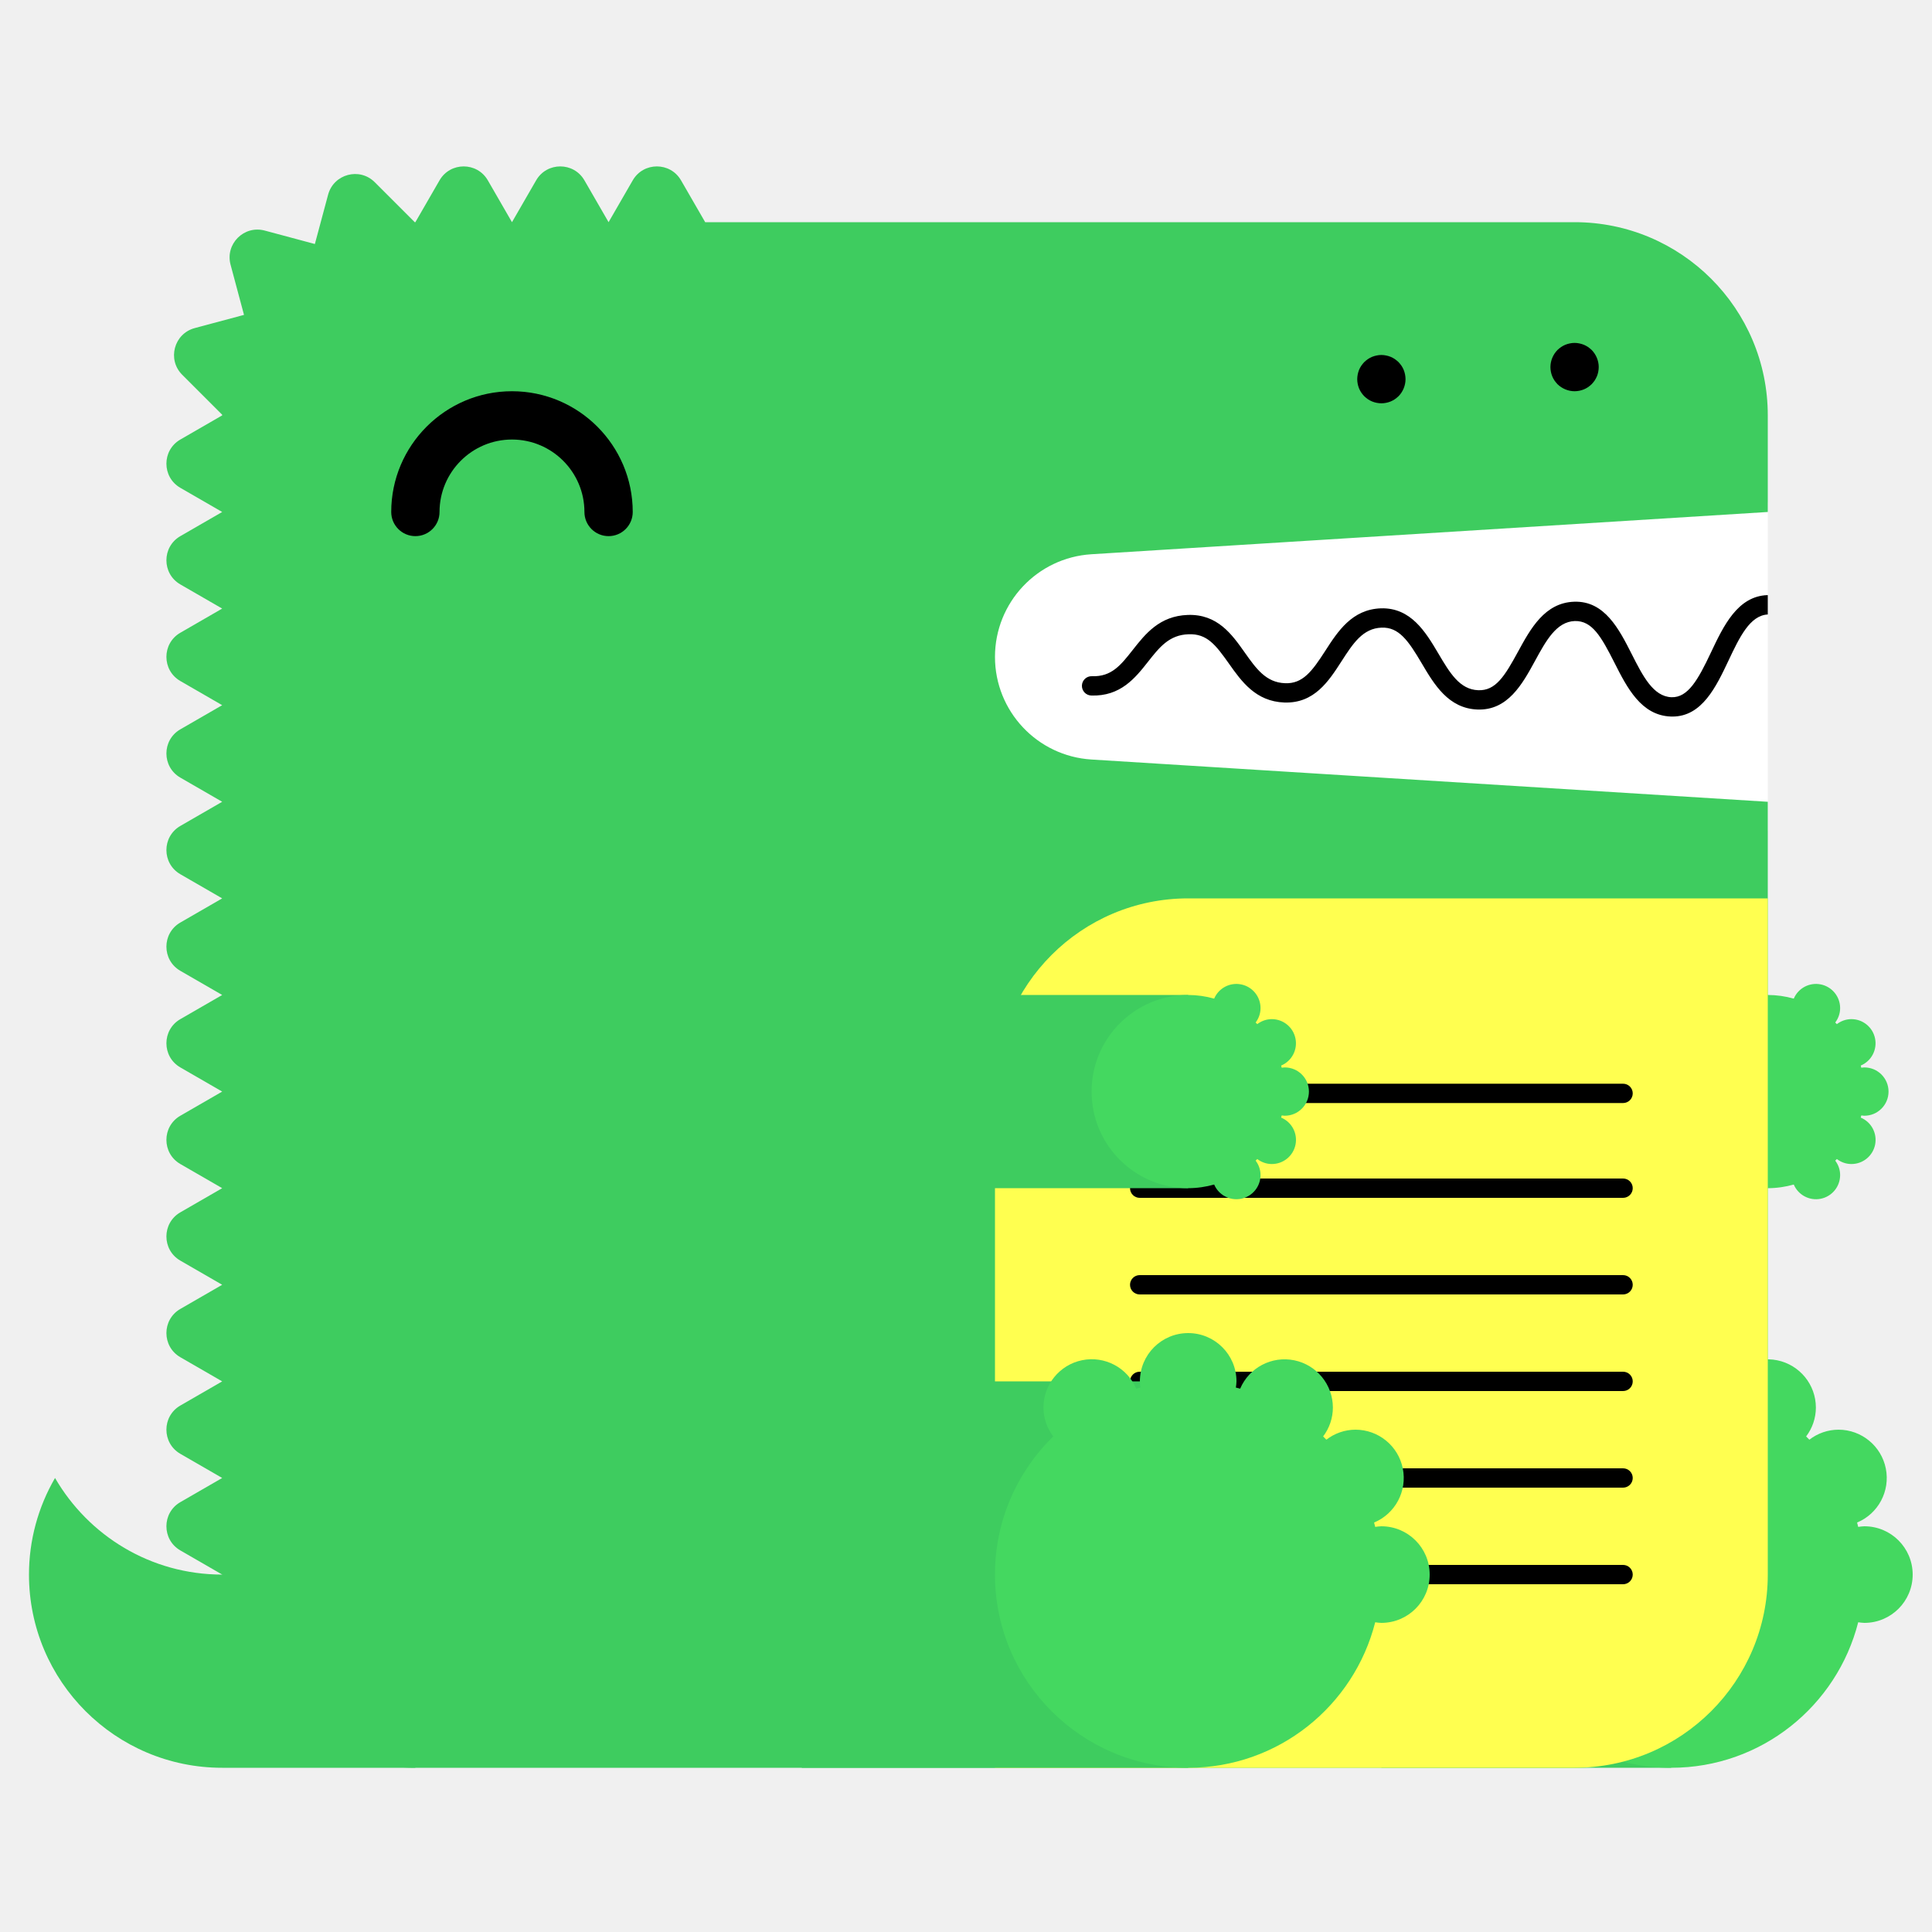
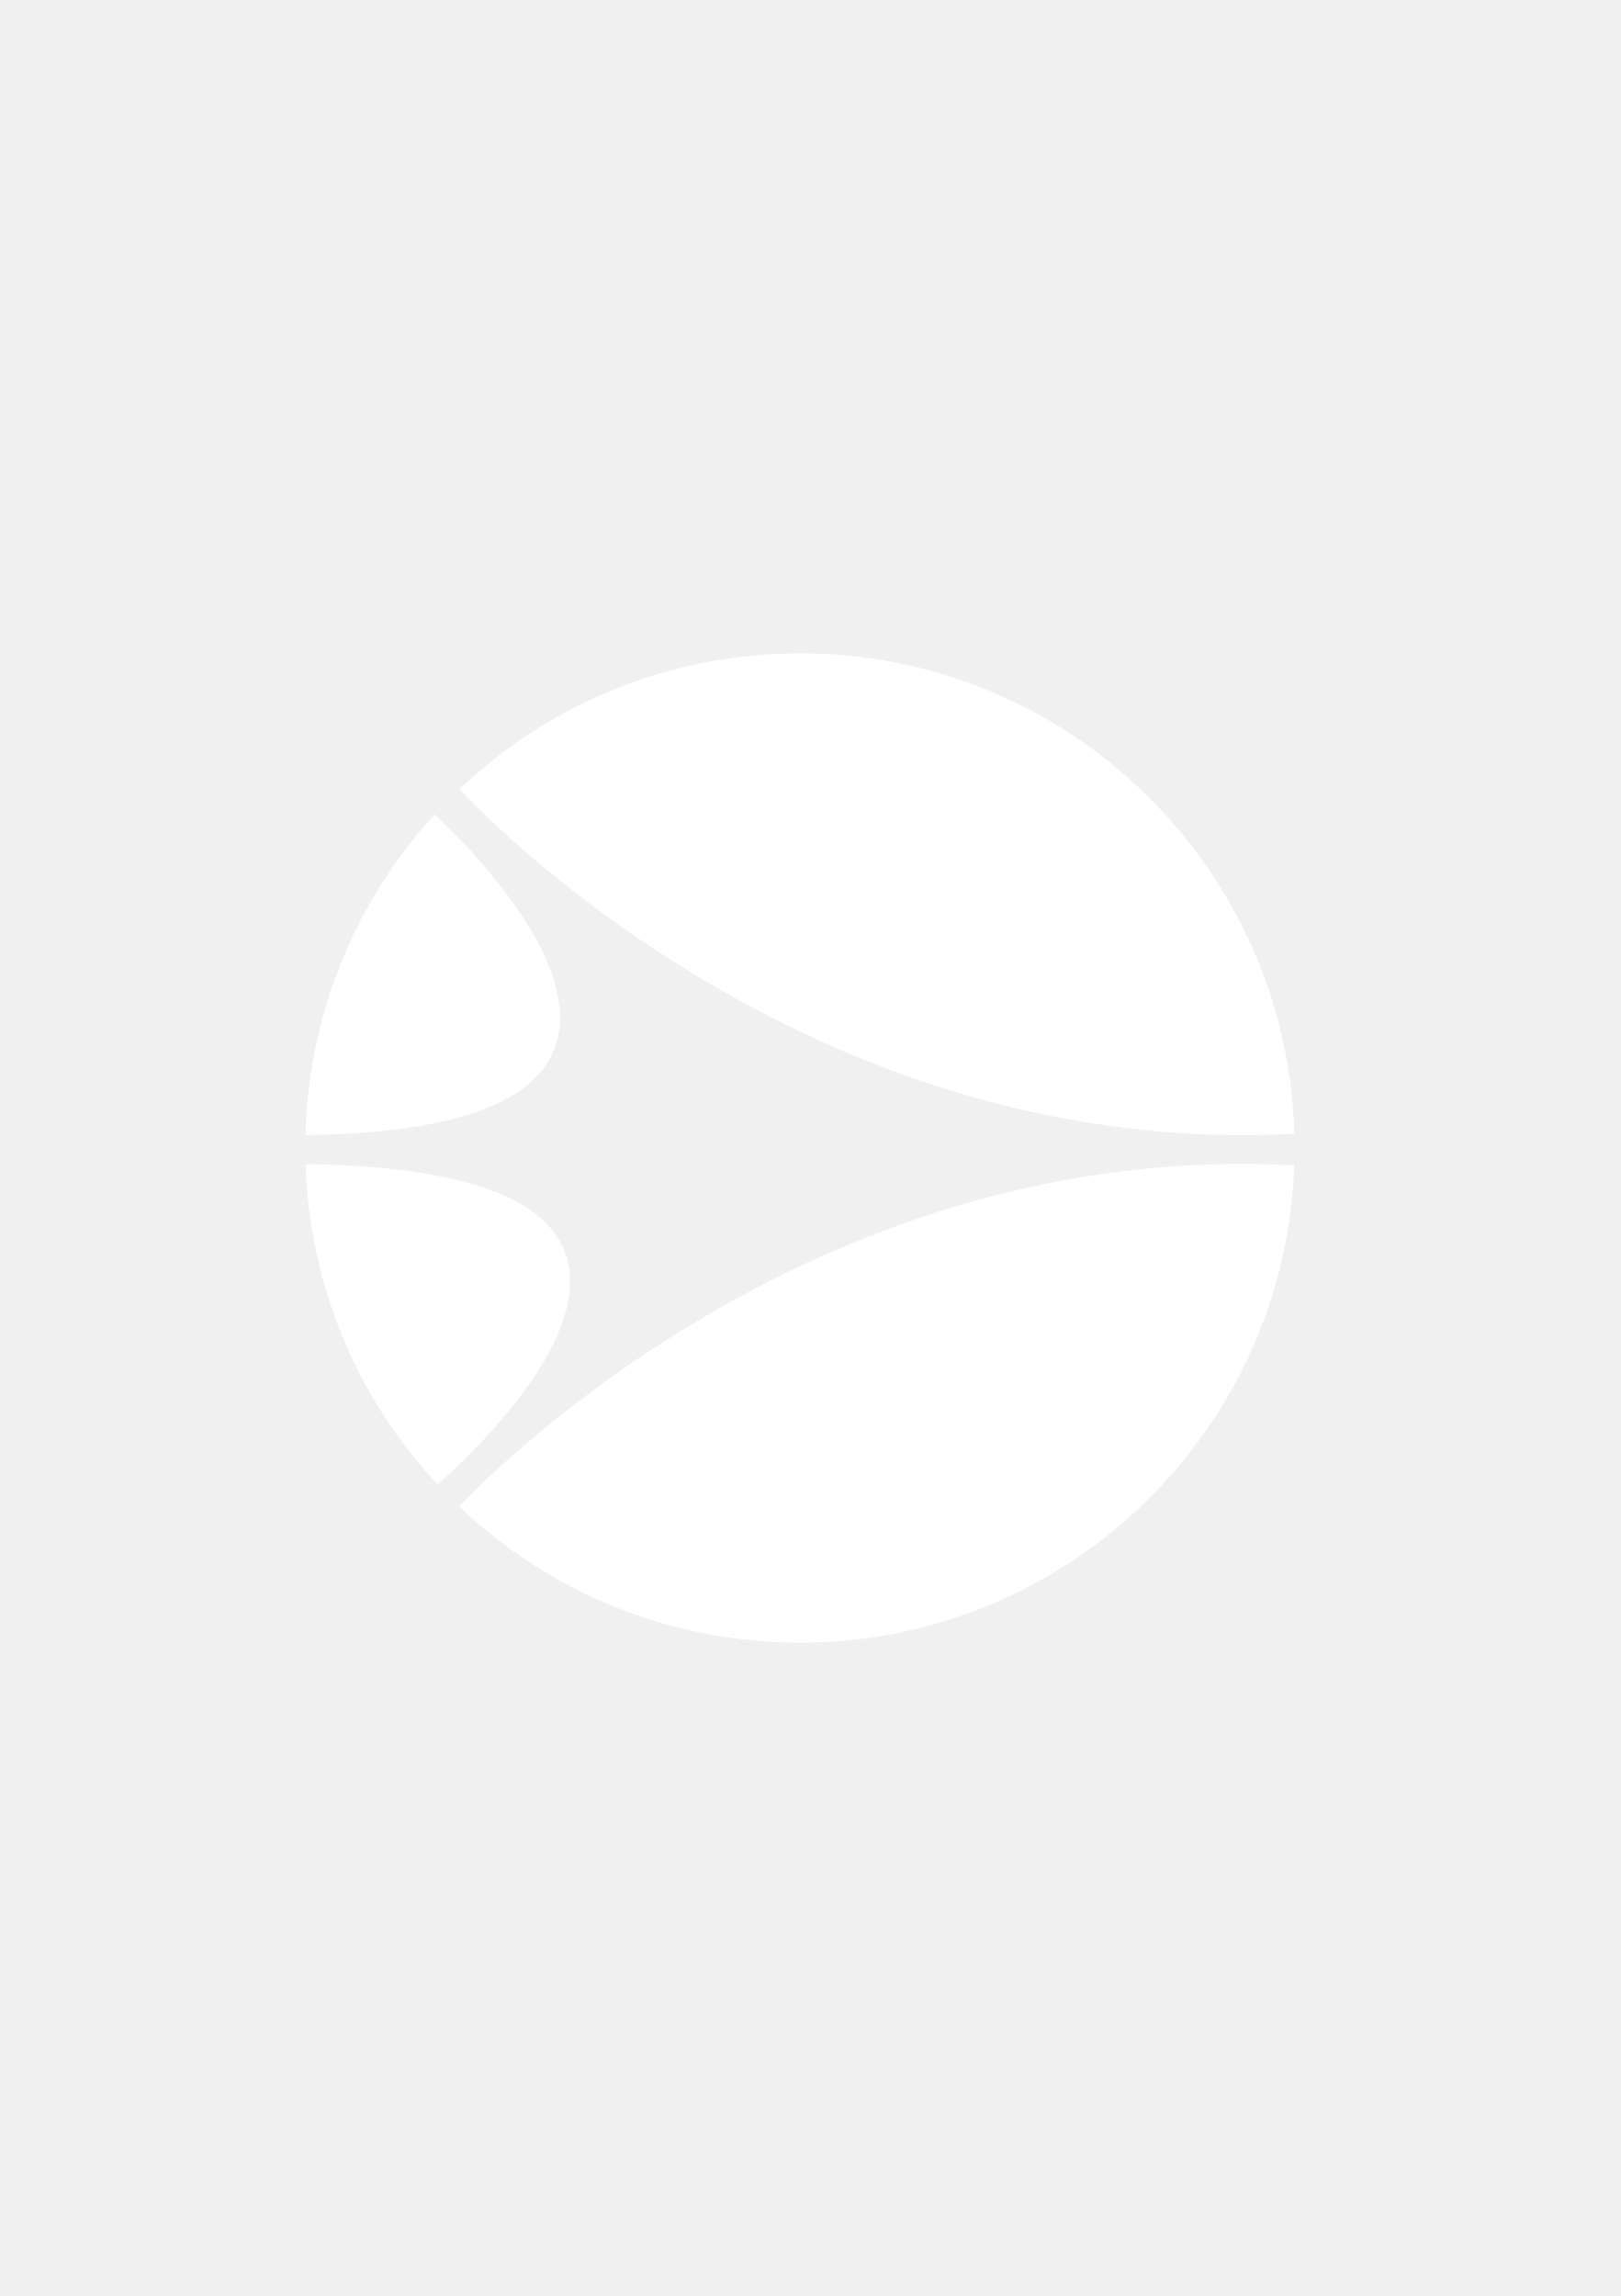
- <svg xmlns="http://www.w3.org/2000/svg" width="200" height="200" viewBox="0 0 200 200">
-   <g fill="none" fill-rule="evenodd">
-     <path fill="#FFF" d="M99 52h84v34H99z" />
-     <path d="M23 163c-7.398 0-13.843-4.027-17.303-10A19.886 19.886 0 0 0 3 163c0 11.046 8.954 20 20 20h20v-20H23z" fill="#3ECC5F" />
-     <path d="M112.98 57.376L183 53V43c0-11.046-8.954-20-20-20H73l-2.5-4.33c-1.112-1.925-3.889-1.925-5 0L63 23l-2.5-4.33c-1.111-1.925-3.889-1.925-5 0L53 23l-2.5-4.33c-1.111-1.925-3.889-1.925-5 0L43 23c-.022 0-.042.003-.065.003l-4.142-4.141c-1.57-1.571-4.252-.853-4.828 1.294l-1.369 5.104-5.192-1.392c-2.148-.575-4.111 1.389-3.535 3.536l1.39 5.193-5.102 1.367c-2.148.576-2.867 3.259-1.296 4.83l4.142 4.142c0 .021-.003.042-.003.064l-4.33 2.5c-1.925 1.111-1.925 3.889 0 5L23 53l-4.33 2.5c-1.925 1.111-1.925 3.889 0 5L23 63l-4.33 2.5c-1.925 1.111-1.925 3.889 0 5L23 73l-4.33 2.5c-1.925 1.111-1.925 3.889 0 5L23 83l-4.33 2.5c-1.925 1.111-1.925 3.889 0 5L23 93l-4.33 2.5c-1.925 1.111-1.925 3.889 0 5L23 103l-4.33 2.5c-1.925 1.111-1.925 3.889 0 5L23 113l-4.33 2.5c-1.925 1.111-1.925 3.889 0 5L23 123l-4.33 2.5c-1.925 1.111-1.925 3.889 0 5L23 133l-4.33 2.5c-1.925 1.111-1.925 3.889 0 5L23 143l-4.33 2.5c-1.925 1.111-1.925 3.889 0 5L23 153l-4.33 2.5c-1.925 1.111-1.925 3.889 0 5L23 163c0 11.046 8.954 20 20 20h120c11.046 0 20-8.954 20-20V83l-70.02-4.376A10.645 10.645 0 0 1 103 68c0-5.621 4.37-10.273 9.98-10.624" fill="#3ECC5F" />
-     <path fill="#3ECC5F" d="M143 183h30v-40h-30z" />
-     <path d="M193 158c-.219 0-.428.037-.639.064-.038-.15-.074-.301-.116-.451A5 5 0 0 0 190.32 148a4.96 4.96 0 0 0-3.016 1.036 26.531 26.531 0 0 0-.335-.336 4.955 4.955 0 0 0 1.011-2.987 5 5 0 0 0-9.599-1.959c-.148-.042-.297-.077-.445-.115.027-.211.064-.42.064-.639a5 5 0 0 0-5-5 5 5 0 0 0-5 5c0 .219.037.428.064.639-.148.038-.297.073-.445.115a4.998 4.998 0 0 0-9.599 1.959c0 1.125.384 2.151 1.011 2.987-3.717 3.632-6.031 8.693-6.031 14.3 0 11.046 8.954 20 20 20 9.339 0 17.16-6.41 19.361-15.064.211.027.42.064.639.064a5 5 0 0 0 5-5 5 5 0 0 0-5-5" fill="#44D860" />
-     <path fill="#3ECC5F" d="M153 123h30v-20h-30z" />
-     <path d="M193 115.5a2.5 2.5 0 1 0 0-5c-.109 0-.214.019-.319.032-.02-.075-.037-.15-.058-.225a2.501 2.501 0 0 0-.963-4.807c-.569 0-1.088.197-1.508.518a6.653 6.653 0 0 0-.168-.168c.314-.417.506-.931.506-1.494a2.5 2.5 0 0 0-4.8-.979A9.987 9.987 0 0 0 183 103c-5.522 0-10 4.478-10 10s4.478 10 10 10c.934 0 1.833-.138 2.69-.377a2.5 2.5 0 0 0 4.8-.979c0-.563-.192-1.077-.506-1.494.057-.055.113-.111.168-.168.42.321.939.518 1.508.518a2.5 2.5 0 0 0 .963-4.807c.021-.074.038-.15.058-.225.105.013.21.032.319.032" fill="#44D860" />
-     <path d="M63 55.5a2.5 2.5 0 0 1-2.5-2.5c0-4.136-3.364-7.5-7.5-7.5s-7.5 3.364-7.5 7.5a2.5 2.5 0 1 1-5 0c0-6.893 5.607-12.5 12.5-12.5S65.5 46.107 65.5 53a2.5 2.5 0 0 1-2.5 2.5" fill="#000" />
-     <path d="M103 183h60c11.046 0 20-8.954 20-20V93h-60c-11.046 0-20 8.954-20 20v70z" fill="#FFFF50" />
-     <path d="M168.02 124h-50.04a1 1 0 1 1 0-2h50.04a1 1 0 1 1 0 2m0 20h-50.04a1 1 0 1 1 0-2h50.04a1 1 0 1 1 0 2m0 20h-50.04a1 1 0 1 1 0-2h50.04a1 1 0 1 1 0 2m0-49.814h-50.04a1 1 0 1 1 0-2h50.04a1 1 0 1 1 0 2m0 19.814h-50.04a1 1 0 1 1 0-2h50.04a1 1 0 1 1 0 2m0 20h-50.04a1 1 0 1 1 0-2h50.04a1 1 0 1 1 0 2M183 61.611c-.012 0-.022-.006-.034-.005-3.09.105-4.552 3.196-5.842 5.923-1.346 2.85-2.387 4.703-4.093 4.647-1.889-.068-2.969-2.202-4.113-4.46-1.314-2.594-2.814-5.536-5.963-5.426-3.046.104-4.513 2.794-5.807 5.167-1.377 2.528-2.314 4.065-4.121 3.994-1.927-.07-2.951-1.805-4.136-3.813-1.321-2.236-2.848-4.75-5.936-4.664-2.994.103-4.465 2.385-5.763 4.4-1.373 2.13-2.335 3.428-4.165 3.351-1.973-.07-2.992-1.51-4.171-3.177-1.324-1.873-2.816-3.993-5.895-3.89-2.928.1-4.399 1.97-5.696 3.618-1.232 1.564-2.194 2.802-4.229 2.724a1 1 0 0 0-.072 2c3.017.101 4.545-1.8 5.872-3.487 1.177-1.496 2.193-2.787 4.193-2.855 1.926-.082 2.829 1.115 4.195 3.045 1.297 1.834 2.769 3.914 5.731 4.021 3.103.104 4.596-2.215 5.918-4.267 1.182-1.834 2.202-3.417 4.15-3.484 1.793-.067 2.769 1.35 4.145 3.681 1.297 2.197 2.766 4.686 5.787 4.796 3.125.108 4.634-2.62 5.949-5.035 1.139-2.088 2.214-4.06 4.119-4.126 1.793-.042 2.728 1.595 4.111 4.33 1.292 2.553 2.757 5.445 5.825 5.556l.169.003c3.064 0 4.518-3.075 5.805-5.794 1.139-2.41 2.217-4.68 4.067-4.773v-2z" fill="#000" />
-     <path fill="#3ECC5F" d="M83 183h40v-40H83z" />
-     <path d="M143 158c-.219 0-.428.037-.639.064-.038-.15-.074-.301-.116-.451A5 5 0 0 0 140.32 148a4.96 4.96 0 0 0-3.016 1.036 26.531 26.531 0 0 0-.335-.336 4.955 4.955 0 0 0 1.011-2.987 5 5 0 0 0-9.599-1.959c-.148-.042-.297-.077-.445-.115.027-.211.064-.42.064-.639a5 5 0 0 0-5-5 5 5 0 0 0-5 5c0 .219.037.428.064.639-.148.038-.297.073-.445.115a4.998 4.998 0 0 0-9.599 1.959c0 1.125.384 2.151 1.011 2.987-3.717 3.632-6.031 8.693-6.031 14.3 0 11.046 8.954 20 20 20 9.339 0 17.16-6.41 19.361-15.064.211.027.42.064.639.064a5 5 0 0 0 5-5 5 5 0 0 0-5-5" fill="#44D860" />
-     <path fill="#3ECC5F" d="M83 123h40v-20H83z" />
-     <path d="M133 115.5a2.5 2.5 0 1 0 0-5c-.109 0-.214.019-.319.032-.02-.075-.037-.15-.058-.225a2.501 2.501 0 0 0-.963-4.807c-.569 0-1.088.197-1.508.518a6.653 6.653 0 0 0-.168-.168c.314-.417.506-.931.506-1.494a2.5 2.5 0 0 0-4.8-.979A9.987 9.987 0 0 0 123 103c-5.522 0-10 4.478-10 10s4.478 10 10 10c.934 0 1.833-.138 2.69-.377a2.5 2.5 0 0 0 4.8-.979c0-.563-.192-1.077-.506-1.494.057-.055.113-.111.168-.168.42.321.939.518 1.508.518a2.5 2.5 0 0 0 .963-4.807c.021-.074.038-.15.058-.225.105.013.21.032.319.032" fill="#44D860" />
-     <path d="M143 41.75c-.16 0-.33-.02-.49-.05a2.52 2.52 0 0 1-.47-.14c-.15-.06-.29-.14-.431-.23-.13-.09-.259-.2-.38-.31-.109-.12-.219-.24-.309-.38s-.17-.28-.231-.43a2.619 2.619 0 0 1-.189-.96c0-.16.02-.33.05-.49.03-.16.08-.31.139-.47.061-.15.141-.29.231-.43.09-.13.2-.26.309-.38.121-.11.25-.22.38-.31.141-.09.281-.17.431-.23.149-.06.31-.11.47-.14.32-.07.65-.07.98 0 .159.03.32.08.47.14.149.06.29.14.43.23.13.09.259.2.38.31.11.12.22.25.31.38.09.14.17.28.23.43.06.16.11.31.14.47.029.16.05.33.05.49 0 .66-.271 1.31-.73 1.77-.121.11-.25.22-.38.31-.14.09-.281.17-.43.23a2.565 2.565 0 0 1-.96.19m20-1.25c-.66 0-1.3-.27-1.771-.73a3.802 3.802 0 0 1-.309-.38c-.09-.14-.17-.28-.231-.43a2.619 2.619 0 0 1-.189-.96c0-.66.27-1.3.729-1.77.121-.11.25-.22.38-.31.141-.09.281-.17.431-.23.149-.06.31-.11.47-.14.32-.07.66-.07.98 0 .159.03.32.08.47.14.149.06.29.14.43.23.13.09.259.2.38.31.459.47.73 1.11.73 1.77 0 .16-.021.33-.05.49-.03.16-.08.32-.14.47-.07.15-.14.29-.23.43-.09.13-.2.26-.31.38-.121.11-.25.22-.38.31-.14.09-.281.17-.43.23a2.565 2.565 0 0 1-.96.19" fill="#000" />
-   </g>
+ <svg xmlns="http://www.w3.org/2000/svg" id="Layer_3" viewBox="0 0 653.9 926.66">
+   <defs>
+     <style>.cls-1{fill:#fff;}</style>
+   </defs>
+   <path class="cls-1" d="M123.27,458.1c0-.11,0-.22.01-.33,1.35-49.63,20.82-94.73,52.03-128.94.05-.06.1-.11.16-.17,13.96,13.17,50.69,50.81,50.54,82.07.1,25.28-23.69,46.47-102.74,47.37Z" />
+   <path class="cls-1" d="M176.58,599.22c-.06-.06-.12-.13-.17-.19-31.59-34.07-51.43-79.18-53.09-128.9-.01-.11-.01-.22-.01-.33,82.12,1.15,106.83,22.26,106.73,47.33.15,31.75-39.84,69.99-53.46,82.09Z" />
+   <path class="cls-1" d="M522.35,470.32c.01.11,0,.21-.01.32-3.84,106.87-91.69,192.33-199.5,192.33-53.24,0-101.62-20.85-137.41-54.81-.06-.06-.12-.11-.17-.16,15.88-16.71,146.91-147.94,337.09-137.68Z" />
+   <path class="cls-1" d="M185.38,318.56c.05-.05.1-.1.16-.15,35.78-33.92,84.11-54.72,137.3-54.72,108.22,0,196.33,86.12,199.54,193.55.01.11.02.22.01.33-189.77,10.2-320.63-121.63-337.01-139.01Z" />
</svg>
